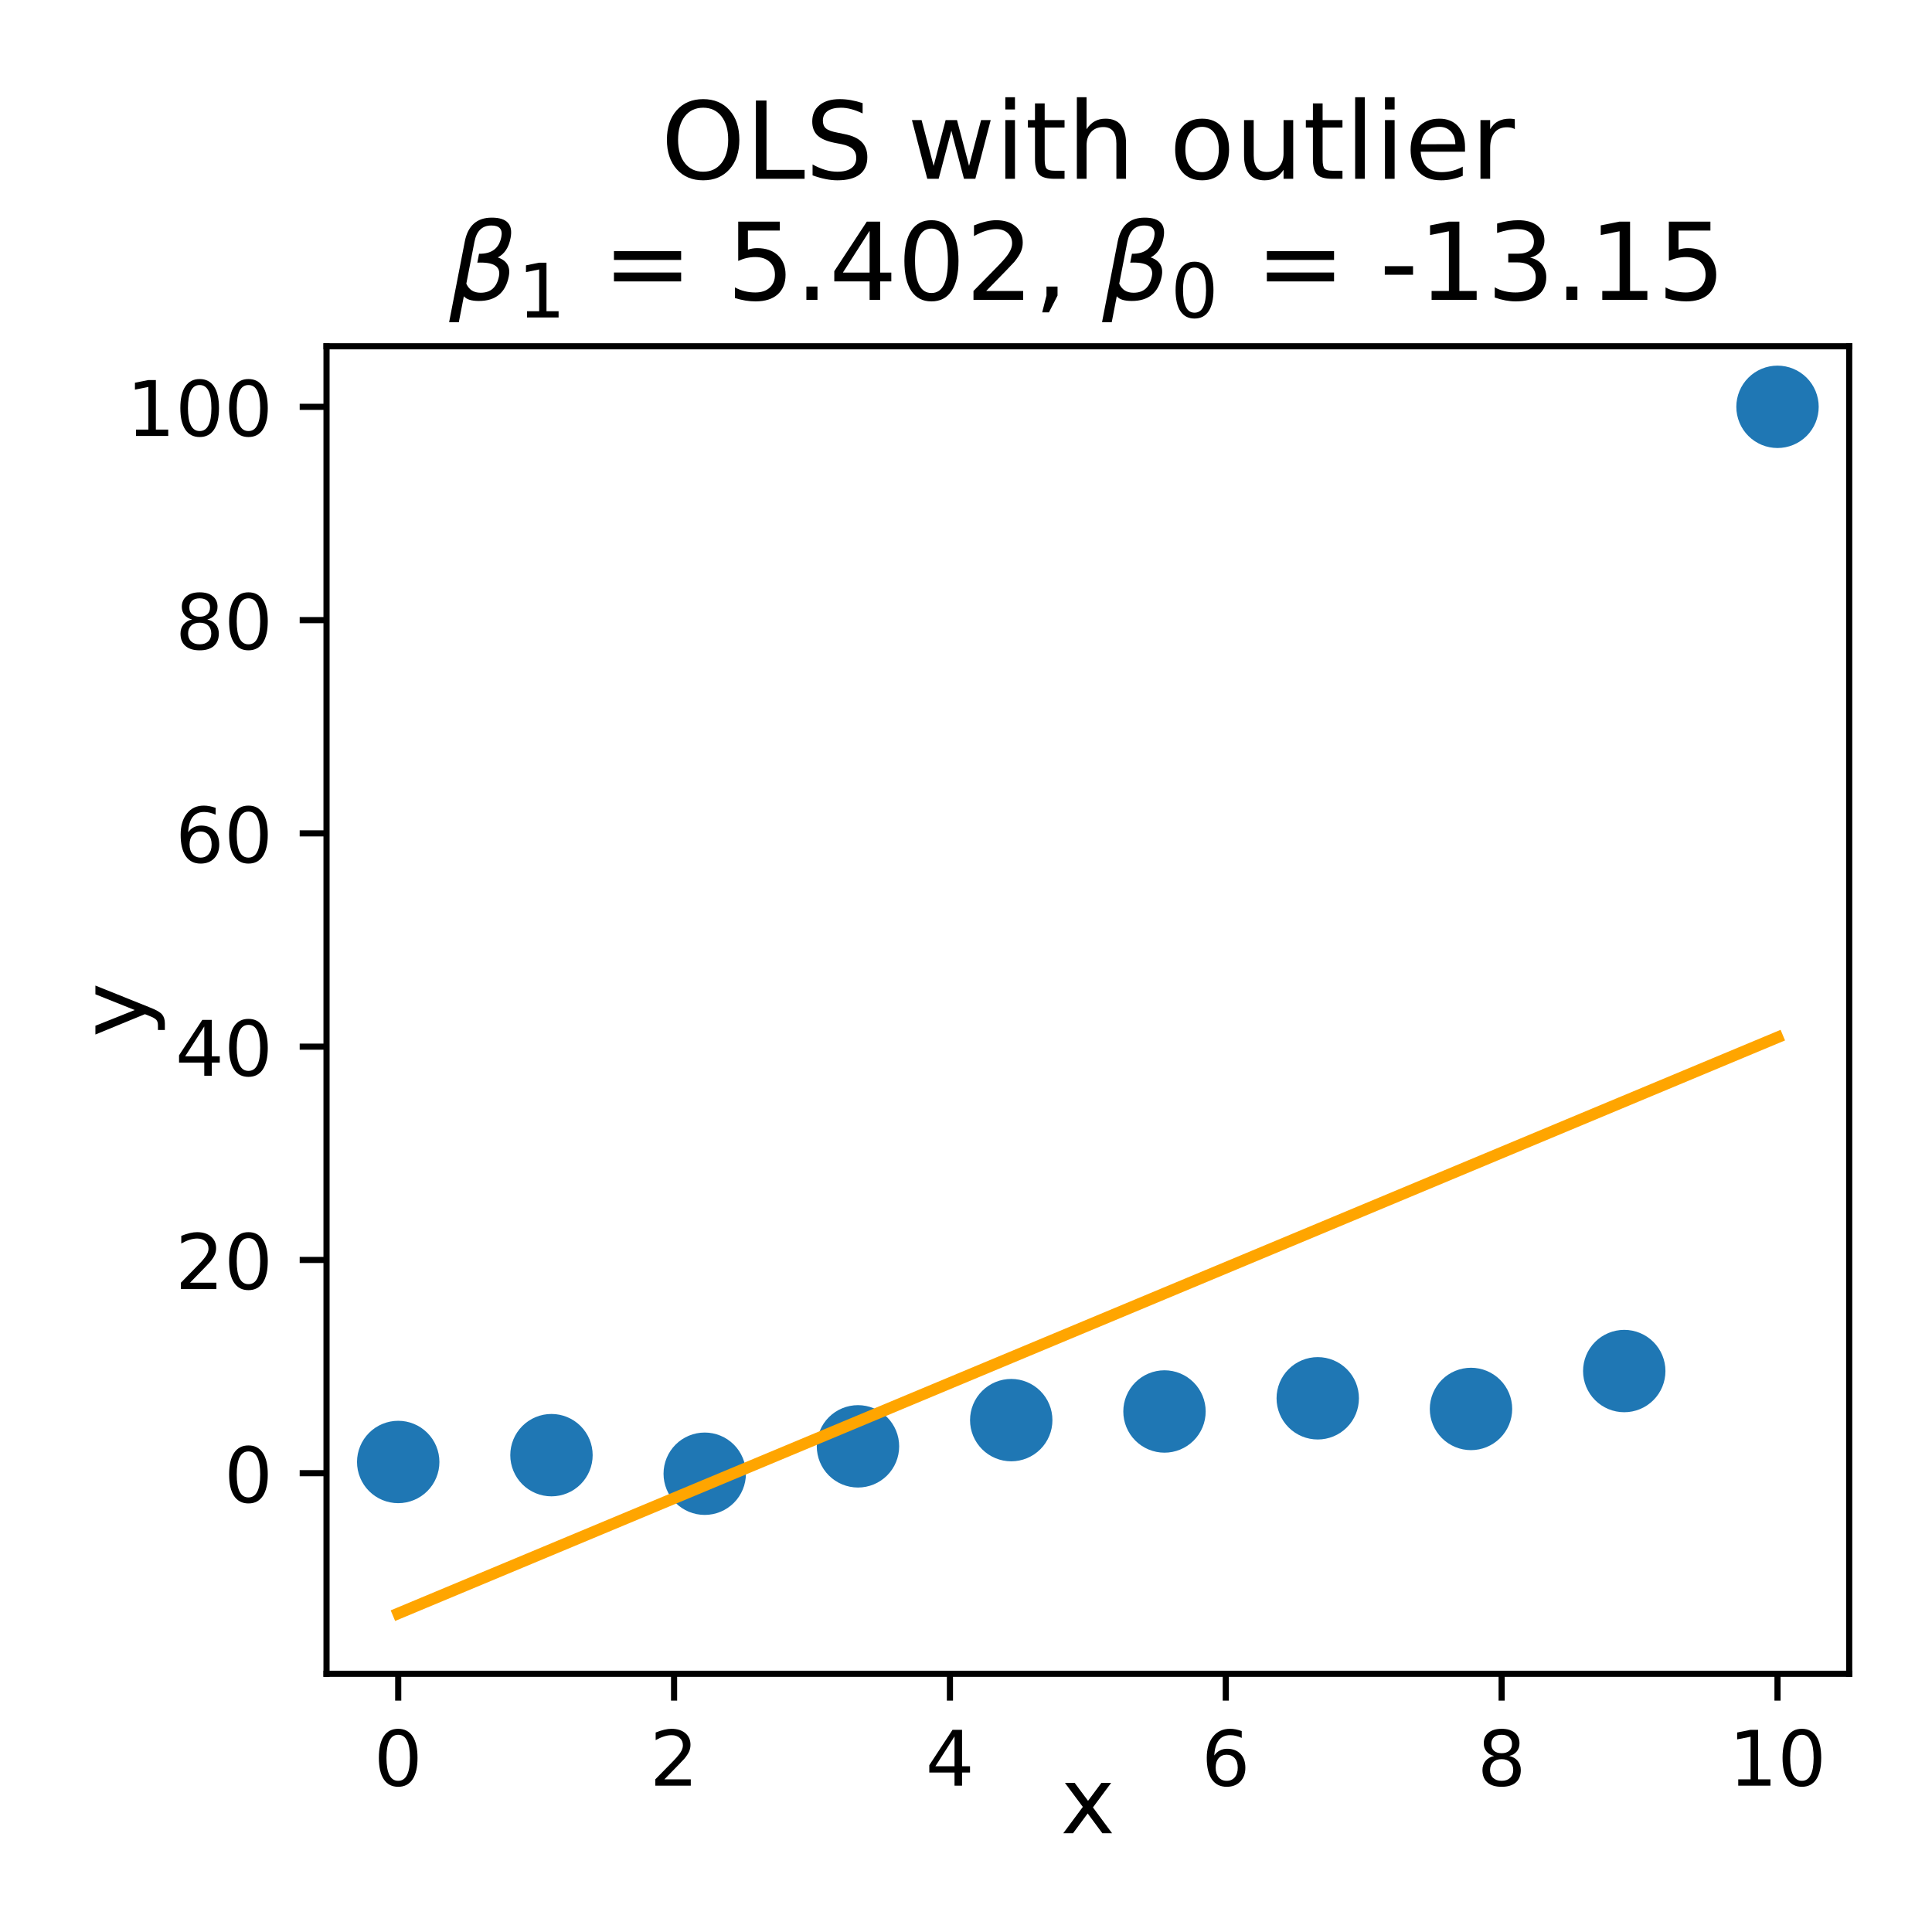
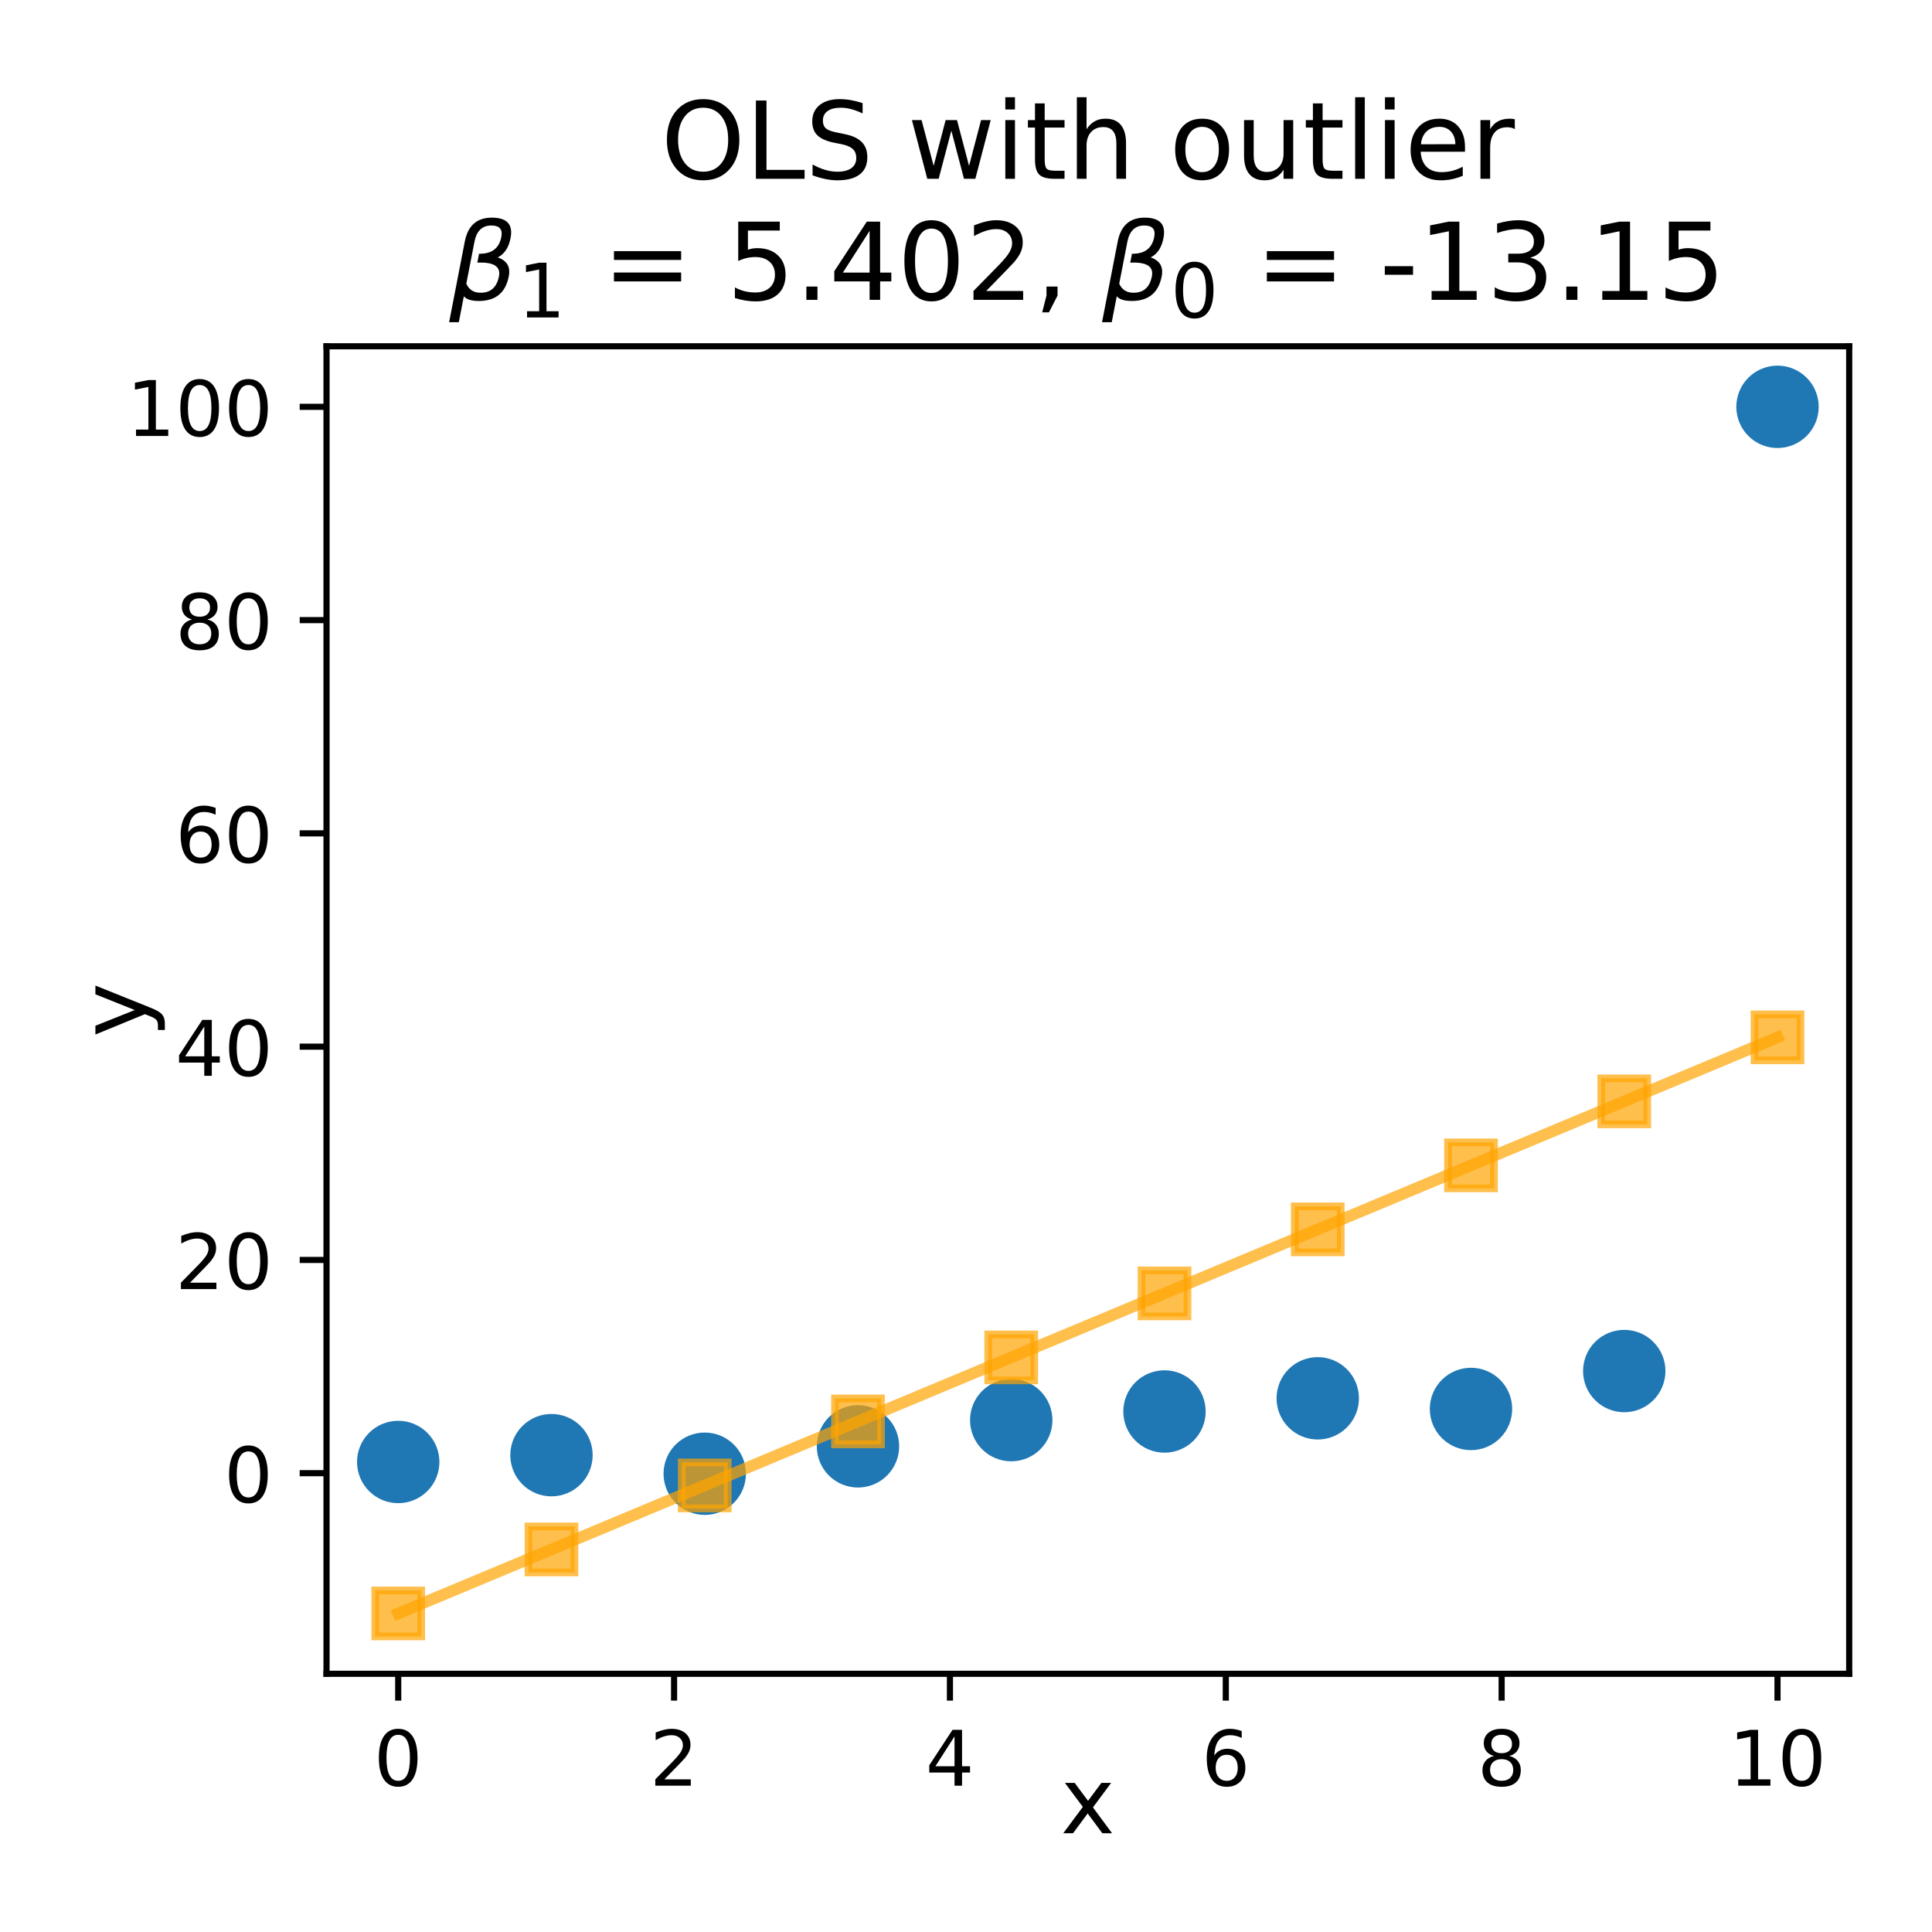
<svg xmlns="http://www.w3.org/2000/svg" xmlns:xlink="http://www.w3.org/1999/xlink" height="252pt" version="1.1" viewBox="0 0 252 252" width="252pt">
  <defs>
    <style type="text/css">
*{stroke-linecap:butt;stroke-linejoin:round;}
  </style>
  </defs>
  <g id="figure_1">
    <g id="patch_1">
      <path d="M 0 252  L 252 252  L 252 0  L 0 0  z " style="fill:#ffffff;" />
    </g>
    <g id="axes_1">
      <g id="patch_2">
        <path d="M 42.59 218.32  L 241.2 218.32  L 241.2 45.168  L 42.59 45.168  z " style="fill:#ffffff;" />
      </g>
      <g id="PathCollection_1">
        <defs>
-           <path d="M 0 4.873  C 1.292 4.873 2.532 4.36 3.446 3.446  C 4.36 2.532 4.873 1.292 4.873 0  C 4.873 -1.292 4.36 -2.532 3.446 -3.446  C 2.532 -4.36 1.292 -4.873 0 -4.873  C -1.292 -4.873 -2.532 -4.36 -3.446 -3.446  C -4.36 -2.532 -4.873 -1.292 -4.873 0  C -4.873 1.292 -4.36 2.532 -3.446 3.446  C -2.532 4.36 -1.292 4.873 0 4.873  z " id="m042174f9e0" style="stroke:#1f77b4;" />
+           <path d="M 0 4.873  C 1.292 4.873 2.532 4.36 3.446 3.446  C 4.36 2.532 4.873 1.292 4.873 0  C 4.873 -1.292 4.36 -2.532 3.446 -3.446  C 2.532 -4.36 1.292 -4.873 0 -4.873  C -1.292 -4.873 -2.532 -4.36 -3.446 -3.446  C -4.36 -2.532 -4.873 -1.292 -4.873 0  C -4.873 1.292 -4.36 2.532 -3.446 3.446  C -2.532 4.36 -1.292 4.873 0 4.873  z " id="mb3c16d4f93" style="stroke:#1f77b4;" />
        </defs>
-         <g clip-path="url(#p42339c1711)">
-           <use style="fill:#1f77b4;stroke:#1f77b4;" x="51.941" xlink:href="#m042174f9e0" y="190.693" />
-           <use style="fill:#1f77b4;stroke:#1f77b4;" x="71.931" xlink:href="#m042174f9e0" y="189.803" />
-           <use style="fill:#1f77b4;stroke:#1f77b4;" x="91.921" xlink:href="#m042174f9e0" y="192.226" />
-           <use style="fill:#1f77b4;stroke:#1f77b4;" x="111.91" xlink:href="#m042174f9e0" y="188.653" />
-           <use style="fill:#1f77b4;stroke:#1f77b4;" x="131.9" xlink:href="#m042174f9e0" y="185.234" />
-           <use style="fill:#1f77b4;stroke:#1f77b4;" x="151.89" xlink:href="#m042174f9e0" y="184.107" />
-           <use style="fill:#1f77b4;stroke:#1f77b4;" x="171.88" xlink:href="#m042174f9e0" y="182.388" />
-           <use style="fill:#1f77b4;stroke:#1f77b4;" x="191.869" xlink:href="#m042174f9e0" y="183.776" />
-           <use style="fill:#1f77b4;stroke:#1f77b4;" x="211.859" xlink:href="#m042174f9e0" y="178.832" />
-           <use style="fill:#1f77b4;stroke:#1f77b4;" x="231.849" xlink:href="#m042174f9e0" y="53.064" />
+         <g clip-path="url(#pa9de1612ab)">
+           <use style="fill:#1f77b4;stroke:#1f77b4;" x="51.941" xlink:href="#mb3c16d4f93" y="190.693" />
+           <use style="fill:#1f77b4;stroke:#1f77b4;" x="71.931" xlink:href="#mb3c16d4f93" y="189.803" />
+           <use style="fill:#1f77b4;stroke:#1f77b4;" x="91.921" xlink:href="#mb3c16d4f93" y="192.226" />
+           <use style="fill:#1f77b4;stroke:#1f77b4;" x="111.91" xlink:href="#mb3c16d4f93" y="188.653" />
+           <use style="fill:#1f77b4;stroke:#1f77b4;" x="131.9" xlink:href="#mb3c16d4f93" y="185.234" />
+           <use style="fill:#1f77b4;stroke:#1f77b4;" x="151.89" xlink:href="#mb3c16d4f93" y="184.107" />
+           <use style="fill:#1f77b4;stroke:#1f77b4;" x="171.88" xlink:href="#mb3c16d4f93" y="182.388" />
+           <use style="fill:#1f77b4;stroke:#1f77b4;" x="191.869" xlink:href="#mb3c16d4f93" y="183.776" />
+           <use style="fill:#1f77b4;stroke:#1f77b4;" x="211.859" xlink:href="#mb3c16d4f93" y="178.832" />
+           <use style="fill:#1f77b4;stroke:#1f77b4;" x="231.849" xlink:href="#mb3c16d4f93" y="53.064" />
        </g>
      </g>
      <g id="matplotlib.axis_1">
        <g id="xtick_1">
          <g id="line2d_1">
            <defs>
-               <path d="M 0 0  L 0 3.5  " id="m1c243c5cfe" style="stroke:#000000;stroke-width:0.8;" />
-             </defs>
-             <g>
-               <use style="stroke:#000000;stroke-width:0.8;" x="51.941" xlink:href="#m1c243c5cfe" y="218.32" />
+               <path d="M 0 0  L 0 3.5  " id="m7954577e57" style="stroke:#000000;stroke-width:0.8;" />
+             </defs>
+             <g>
+               <use style="stroke:#000000;stroke-width:0.8;" x="51.941" xlink:href="#m7954577e57" y="218.32" />
            </g>
          </g>
          <g id="text_1">
            <defs>
              <path d="M 31.781 66.406  Q 24.172 66.406 20.328 58.906  Q 16.5 51.422 16.5 36.375  Q 16.5 21.391 20.328 13.891  Q 24.172 6.391 31.781 6.391  Q 39.453 6.391 43.281 13.891  Q 47.125 21.391 47.125 36.375  Q 47.125 51.422 43.281 58.906  Q 39.453 66.406 31.781 66.406  z M 31.781 74.219  Q 44.047 74.219 50.516 64.516  Q 56.984 54.828 56.984 36.375  Q 56.984 17.969 50.516 8.266  Q 44.047 -1.422 31.781 -1.422  Q 19.531 -1.422 13.062 8.266  Q 6.594 17.969 6.594 36.375  Q 6.594 54.828 13.062 64.516  Q 19.531 74.219 31.781 74.219  z " id="DejaVuSans-48" />
            </defs>
            <g transform="translate(48.75971 232.9184)scale(0.1 -0.1)">
              <use xlink:href="#DejaVuSans-48" />
            </g>
          </g>
        </g>
        <g id="xtick_2">
          <g id="line2d_2">
            <g>
-               <use style="stroke:#000000;stroke-width:0.8;" x="87.923" xlink:href="#m1c243c5cfe" y="218.32" />
+               <use style="stroke:#000000;stroke-width:0.8;" x="87.923" xlink:href="#m7954577e57" y="218.32" />
            </g>
          </g>
          <g id="text_2">
            <defs>
              <path d="M 19.188 8.297  L 53.609 8.297  L 53.609 0  L 7.328 0  L 7.328 8.297  Q 12.938 14.109 22.625 23.891  Q 32.328 33.688 34.812 36.531  Q 39.547 41.844 41.422 45.531  Q 43.312 49.219 43.312 52.781  Q 43.312 58.594 39.234 62.25  Q 35.156 65.922 28.609 65.922  Q 23.969 65.922 18.812 64.312  Q 13.672 62.703 7.812 59.422  L 7.812 69.391  Q 13.766 71.781 18.938 73  Q 24.125 74.219 28.422 74.219  Q 39.75 74.219 46.484 68.547  Q 53.219 62.891 53.219 53.422  Q 53.219 48.922 51.531 44.891  Q 49.859 40.875 45.406 35.406  Q 44.188 33.984 37.641 27.219  Q 31.109 20.453 19.188 8.297  z " id="DejaVuSans-50" />
            </defs>
            <g transform="translate(84.74133 232.9184)scale(0.1 -0.1)">
              <use xlink:href="#DejaVuSans-50" />
            </g>
          </g>
        </g>
        <g id="xtick_3">
          <g id="line2d_3">
            <g>
-               <use style="stroke:#000000;stroke-width:0.8;" x="123.904" xlink:href="#m1c243c5cfe" y="218.32" />
+               <use style="stroke:#000000;stroke-width:0.8;" x="123.904" xlink:href="#m7954577e57" y="218.32" />
            </g>
          </g>
          <g id="text_3">
            <defs>
              <path d="M 37.797 64.312  L 12.891 25.391  L 37.797 25.391  z M 35.203 72.906  L 47.609 72.906  L 47.609 25.391  L 58.016 25.391  L 58.016 17.188  L 47.609 17.188  L 47.609 0  L 37.797 0  L 37.797 17.188  L 4.891 17.188  L 4.891 26.703  z " id="DejaVuSans-52" />
            </defs>
            <g transform="translate(120.7229 232.9184)scale(0.1 -0.1)">
              <use xlink:href="#DejaVuSans-52" />
            </g>
          </g>
        </g>
        <g id="xtick_4">
          <g id="line2d_4">
            <g>
-               <use style="stroke:#000000;stroke-width:0.8;" x="159.886" xlink:href="#m1c243c5cfe" y="218.32" />
+               <use style="stroke:#000000;stroke-width:0.8;" x="159.886" xlink:href="#m7954577e57" y="218.32" />
            </g>
          </g>
          <g id="text_4">
            <defs>
              <path d="M 33.016 40.375  Q 26.375 40.375 22.484 35.828  Q 18.609 31.297 18.609 23.391  Q 18.609 15.531 22.484 10.953  Q 26.375 6.391 33.016 6.391  Q 39.656 6.391 43.531 10.953  Q 47.406 15.531 47.406 23.391  Q 47.406 31.297 43.531 35.828  Q 39.656 40.375 33.016 40.375  z M 52.594 71.297  L 52.594 62.312  Q 48.875 64.062 45.094 64.984  Q 41.312 65.922 37.594 65.922  Q 27.828 65.922 22.672 59.328  Q 17.531 52.734 16.797 39.406  Q 19.672 43.656 24.016 45.922  Q 28.375 48.188 33.594 48.188  Q 44.578 48.188 50.953 41.516  Q 57.328 34.859 57.328 23.391  Q 57.328 12.156 50.688 5.359  Q 44.047 -1.422 33.016 -1.422  Q 20.359 -1.422 13.672 8.266  Q 6.984 17.969 6.984 36.375  Q 6.984 53.656 15.188 63.938  Q 23.391 74.219 37.203 74.219  Q 40.922 74.219 44.703 73.484  Q 48.484 72.75 52.594 71.297  z " id="DejaVuSans-54" />
            </defs>
            <g transform="translate(156.7046 232.9184)scale(0.1 -0.1)">
              <use xlink:href="#DejaVuSans-54" />
            </g>
          </g>
        </g>
        <g id="xtick_5">
          <g id="line2d_5">
            <g>
-               <use style="stroke:#000000;stroke-width:0.8;" x="195.867" xlink:href="#m1c243c5cfe" y="218.32" />
+               <use style="stroke:#000000;stroke-width:0.8;" x="195.867" xlink:href="#m7954577e57" y="218.32" />
            </g>
          </g>
          <g id="text_5">
            <defs>
              <path d="M 31.781 34.625  Q 24.75 34.625 20.719 30.859  Q 16.703 27.094 16.703 20.516  Q 16.703 13.922 20.719 10.156  Q 24.75 6.391 31.781 6.391  Q 38.812 6.391 42.859 10.172  Q 46.922 13.969 46.922 20.516  Q 46.922 27.094 42.891 30.859  Q 38.875 34.625 31.781 34.625  z M 21.922 38.812  Q 15.578 40.375 12.031 44.719  Q 8.5 49.078 8.5 55.328  Q 8.5 64.062 14.719 69.141  Q 20.953 74.219 31.781 74.219  Q 42.672 74.219 48.875 69.141  Q 55.078 64.062 55.078 55.328  Q 55.078 49.078 51.531 44.719  Q 48 40.375 41.703 38.812  Q 48.828 37.156 52.797 32.312  Q 56.781 27.484 56.781 20.516  Q 56.781 9.906 50.312 4.234  Q 43.844 -1.422 31.781 -1.422  Q 19.734 -1.422 13.25 4.234  Q 6.781 9.906 6.781 20.516  Q 6.781 27.484 10.781 32.312  Q 14.797 37.156 21.922 38.812  z M 18.312 54.391  Q 18.312 48.734 21.844 45.562  Q 25.391 42.391 31.781 42.391  Q 38.141 42.391 41.719 45.562  Q 45.312 48.734 45.312 54.391  Q 45.312 60.062 41.719 63.234  Q 38.141 66.406 31.781 66.406  Q 25.391 66.406 21.844 63.234  Q 18.312 60.062 18.312 54.391  z " id="DejaVuSans-56" />
            </defs>
            <g transform="translate(192.6862 232.9184)scale(0.1 -0.1)">
              <use xlink:href="#DejaVuSans-56" />
            </g>
          </g>
        </g>
        <g id="xtick_6">
          <g id="line2d_6">
            <g>
-               <use style="stroke:#000000;stroke-width:0.8;" x="231.849" xlink:href="#m1c243c5cfe" y="218.32" />
+               <use style="stroke:#000000;stroke-width:0.8;" x="231.849" xlink:href="#m7954577e57" y="218.32" />
            </g>
          </g>
          <g id="text_6">
            <defs>
              <path d="M 12.406 8.297  L 28.516 8.297  L 28.516 63.922  L 10.984 60.406  L 10.984 69.391  L 28.422 72.906  L 38.281 72.906  L 38.281 8.297  L 54.391 8.297  L 54.391 0  L 12.406 0  z " id="DejaVuSans-49" />
            </defs>
            <g transform="translate(225.4865 232.9184)scale(0.1 -0.1)">
              <use xlink:href="#DejaVuSans-49" />
              <use x="63.623" xlink:href="#DejaVuSans-48" />
            </g>
          </g>
        </g>
        <g id="text_7">
          <defs>
            <path d="M 54.891 54.688  L 35.109 28.078  L 55.906 0  L 45.312 0  L 29.391 21.484  L 13.484 0  L 2.875 0  L 24.125 28.609  L 4.688 54.688  L 15.281 54.688  L 29.781 35.203  L 44.281 54.688  z " id="DejaVuSans-120" />
          </defs>
          <g transform="translate(138.3438 239.1163)scale(0.12 -0.12)">
            <use xlink:href="#DejaVuSans-120" />
          </g>
        </g>
      </g>
      <g id="matplotlib.axis_2">
        <g id="ytick_1">
          <g id="line2d_7">
            <defs>
-               <path d="M 0 0  L -3.5 0  " id="m1dedb2c05b" style="stroke:#000000;stroke-width:0.8;" />
-             </defs>
-             <g>
-               <use style="stroke:#000000;stroke-width:0.8;" x="42.59" xlink:href="#m1dedb2c05b" y="192.158" />
+               <path d="M 0 0  L -3.5 0  " id="md87fd8f70d" style="stroke:#000000;stroke-width:0.8;" />
+             </defs>
+             <g>
+               <use style="stroke:#000000;stroke-width:0.8;" x="42.59" xlink:href="#md87fd8f70d" y="192.158" />
            </g>
          </g>
          <g id="text_8">
            <g transform="translate(29.2275 195.9577)scale(0.1 -0.1)">
              <use xlink:href="#DejaVuSans-48" />
            </g>
          </g>
        </g>
        <g id="ytick_2">
          <g id="line2d_8">
            <g>
-               <use style="stroke:#000000;stroke-width:0.8;" x="42.59" xlink:href="#m1dedb2c05b" y="164.34" />
+               <use style="stroke:#000000;stroke-width:0.8;" x="42.59" xlink:href="#md87fd8f70d" y="164.34" />
            </g>
          </g>
          <g id="text_9">
            <g transform="translate(22.865 168.1387)scale(0.1 -0.1)">
              <use xlink:href="#DejaVuSans-50" />
              <use x="63.623" xlink:href="#DejaVuSans-48" />
            </g>
          </g>
        </g>
        <g id="ytick_3">
          <g id="line2d_9">
            <g>
-               <use style="stroke:#000000;stroke-width:0.8;" x="42.59" xlink:href="#m1dedb2c05b" y="136.521" />
+               <use style="stroke:#000000;stroke-width:0.8;" x="42.59" xlink:href="#md87fd8f70d" y="136.521" />
            </g>
          </g>
          <g id="text_10">
            <g transform="translate(22.865 140.3198)scale(0.1 -0.1)">
              <use xlink:href="#DejaVuSans-52" />
              <use x="63.623" xlink:href="#DejaVuSans-48" />
            </g>
          </g>
        </g>
        <g id="ytick_4">
          <g id="line2d_10">
            <g>
-               <use style="stroke:#000000;stroke-width:0.8;" x="42.59" xlink:href="#m1dedb2c05b" y="108.702" />
+               <use style="stroke:#000000;stroke-width:0.8;" x="42.59" xlink:href="#md87fd8f70d" y="108.702" />
            </g>
          </g>
          <g id="text_11">
            <g transform="translate(22.865 112.5008)scale(0.1 -0.1)">
              <use xlink:href="#DejaVuSans-54" />
              <use x="63.623" xlink:href="#DejaVuSans-48" />
            </g>
          </g>
        </g>
        <g id="ytick_5">
          <g id="line2d_11">
            <g>
-               <use style="stroke:#000000;stroke-width:0.8;" x="42.59" xlink:href="#m1dedb2c05b" y="80.883" />
+               <use style="stroke:#000000;stroke-width:0.8;" x="42.59" xlink:href="#md87fd8f70d" y="80.883" />
            </g>
          </g>
          <g id="text_12">
            <g transform="translate(22.865 84.68187)scale(0.1 -0.1)">
              <use xlink:href="#DejaVuSans-56" />
              <use x="63.623" xlink:href="#DejaVuSans-48" />
            </g>
          </g>
        </g>
        <g id="ytick_6">
          <g id="line2d_12">
            <g>
-               <use style="stroke:#000000;stroke-width:0.8;" x="42.59" xlink:href="#m1dedb2c05b" y="53.064" />
+               <use style="stroke:#000000;stroke-width:0.8;" x="42.59" xlink:href="#md87fd8f70d" y="53.064" />
            </g>
          </g>
          <g id="text_13">
            <g transform="translate(16.5025 56.86292)scale(0.1 -0.1)">
              <use xlink:href="#DejaVuSans-49" />
              <use x="63.623" xlink:href="#DejaVuSans-48" />
              <use x="127.246" xlink:href="#DejaVuSans-48" />
            </g>
          </g>
        </g>
        <g id="text_14">
          <defs>
            <path d="M 32.172 -5.078  Q 28.375 -14.844 24.75 -17.812  Q 21.141 -20.797 15.094 -20.797  L 7.906 -20.797  L 7.906 -13.281  L 13.188 -13.281  Q 16.891 -13.281 18.938 -11.516  Q 21 -9.766 23.484 -3.219  L 25.094 0.875  L 2.984 54.688  L 12.5 54.688  L 29.594 11.922  L 46.688 54.688  L 56.203 54.688  z " id="DejaVuSans-121" />
          </defs>
          <g transform="translate(19.00688 135.2953)rotate(-90)scale(0.12 -0.12)">
            <use xlink:href="#DejaVuSans-121" />
          </g>
        </g>
      </g>
      <g id="line2d_13">
-         <path clip-path="url(#p42339c1711)" d="M 51.941 210.449  L 71.931 202.1  L 91.921 193.751  L 111.91 185.402  L 131.9 177.052  L 151.89 168.703  L 171.88 160.354  L 191.869 152.004  L 211.859 143.655  L 231.849 135.306  " style="fill:none;stroke:#ffa500;stroke-linecap:square;stroke-width:1.5;" />
+         <path clip-path="url(#pa9de1612ab)" d="M 51.941 210.449  L 71.931 202.1  L 91.921 193.751  L 111.91 185.402  L 131.9 177.052  L 151.89 168.703  L 171.88 160.354  L 191.869 152.004  L 211.859 143.655  L 231.849 135.306  " style="fill:none;stroke:#ffa500;stroke-linecap:square;stroke-opacity:0.7;stroke-width:1.5;" />
+         <defs>
+           <path d="M -3 3  L 3 3  L 3 -3  L -3 -3  z " id="m66e2479d35" style="stroke:#ffa500;stroke-linejoin:miter;stroke-opacity:0.7;" />
+         </defs>
+         <g clip-path="url(#pa9de1612ab)">
+           <use style="fill:#ffa500;fill-opacity:0.7;stroke:#ffa500;stroke-linejoin:miter;stroke-opacity:0.7;" x="51.941" xlink:href="#m66e2479d35" y="210.449" />
+           <use style="fill:#ffa500;fill-opacity:0.7;stroke:#ffa500;stroke-linejoin:miter;stroke-opacity:0.7;" x="71.931" xlink:href="#m66e2479d35" y="202.1" />
+           <use style="fill:#ffa500;fill-opacity:0.7;stroke:#ffa500;stroke-linejoin:miter;stroke-opacity:0.7;" x="91.921" xlink:href="#m66e2479d35" y="193.751" />
+           <use style="fill:#ffa500;fill-opacity:0.7;stroke:#ffa500;stroke-linejoin:miter;stroke-opacity:0.7;" x="111.91" xlink:href="#m66e2479d35" y="185.402" />
+           <use style="fill:#ffa500;fill-opacity:0.7;stroke:#ffa500;stroke-linejoin:miter;stroke-opacity:0.7;" x="131.9" xlink:href="#m66e2479d35" y="177.052" />
+           <use style="fill:#ffa500;fill-opacity:0.7;stroke:#ffa500;stroke-linejoin:miter;stroke-opacity:0.7;" x="151.89" xlink:href="#m66e2479d35" y="168.703" />
+           <use style="fill:#ffa500;fill-opacity:0.7;stroke:#ffa500;stroke-linejoin:miter;stroke-opacity:0.7;" x="171.88" xlink:href="#m66e2479d35" y="160.354" />
+           <use style="fill:#ffa500;fill-opacity:0.7;stroke:#ffa500;stroke-linejoin:miter;stroke-opacity:0.7;" x="191.869" xlink:href="#m66e2479d35" y="152.004" />
+           <use style="fill:#ffa500;fill-opacity:0.7;stroke:#ffa500;stroke-linejoin:miter;stroke-opacity:0.7;" x="211.859" xlink:href="#m66e2479d35" y="143.655" />
+           <use style="fill:#ffa500;fill-opacity:0.7;stroke:#ffa500;stroke-linejoin:miter;stroke-opacity:0.7;" x="231.849" xlink:href="#m66e2479d35" y="135.306" />
+         </g>
      </g>
      <g id="patch_3">
        <path d="M 42.59 218.32  L 42.59 45.168  " style="fill:none;stroke:#000000;stroke-linecap:square;stroke-linejoin:miter;stroke-width:0.8;" />
      </g>
      <g id="patch_4">
        <path d="M 241.2 218.32  L 241.2 45.168  " style="fill:none;stroke:#000000;stroke-linecap:square;stroke-linejoin:miter;stroke-width:0.8;" />
      </g>
      <g id="patch_5">
        <path d="M 42.59 218.32  L 241.2 218.32  " style="fill:none;stroke:#000000;stroke-linecap:square;stroke-linejoin:miter;stroke-width:0.8;" />
      </g>
      <g id="patch_6">
        <path d="M 42.59 45.168  L 241.2 45.168  " style="fill:none;stroke:#000000;stroke-linecap:square;stroke-linejoin:miter;stroke-width:0.8;" />
      </g>
      <g id="text_15">
        <defs>
          <path d="M 39.406 66.219  Q 28.656 66.219 22.328 58.203  Q 16.016 50.203 16.016 36.375  Q 16.016 22.609 22.328 14.594  Q 28.656 6.594 39.406 6.594  Q 50.141 6.594 56.422 14.594  Q 62.703 22.609 62.703 36.375  Q 62.703 50.203 56.422 58.203  Q 50.141 66.219 39.406 66.219  z M 39.406 74.219  Q 54.734 74.219 63.906 63.938  Q 73.094 53.656 73.094 36.375  Q 73.094 19.141 63.906 8.859  Q 54.734 -1.422 39.406 -1.422  Q 24.031 -1.422 14.812 8.828  Q 5.609 19.094 5.609 36.375  Q 5.609 53.656 14.812 63.938  Q 24.031 74.219 39.406 74.219  z " id="DejaVuSans-79" />
          <path d="M 9.812 72.906  L 19.672 72.906  L 19.672 8.297  L 55.172 8.297  L 55.172 0  L 9.812 0  z " id="DejaVuSans-76" />
          <path d="M 53.516 70.516  L 53.516 60.891  Q 47.906 63.578 42.922 64.891  Q 37.938 66.219 33.297 66.219  Q 25.25 66.219 20.875 63.094  Q 16.5 59.969 16.5 54.203  Q 16.5 49.359 19.406 46.891  Q 22.312 44.438 30.422 42.922  L 36.375 41.703  Q 47.406 39.594 52.656 34.297  Q 57.906 29 57.906 20.125  Q 57.906 9.516 50.797 4.047  Q 43.703 -1.422 29.984 -1.422  Q 24.812 -1.422 18.969 -0.25  Q 13.141 0.922 6.891 3.219  L 6.891 13.375  Q 12.891 10.016 18.656 8.297  Q 24.422 6.594 29.984 6.594  Q 38.422 6.594 43.016 9.906  Q 47.609 13.234 47.609 19.391  Q 47.609 24.75 44.312 27.781  Q 41.016 30.812 33.5 32.328  L 27.484 33.5  Q 16.453 35.688 11.516 40.375  Q 6.594 45.062 6.594 53.422  Q 6.594 63.094 13.406 68.656  Q 20.219 74.219 32.172 74.219  Q 37.312 74.219 42.625 73.281  Q 47.953 72.359 53.516 70.516  z " id="DejaVuSans-83" />
          <path id="DejaVuSans-32" />
          <path d="M 4.203 54.688  L 13.188 54.688  L 24.422 12.016  L 35.594 54.688  L 46.188 54.688  L 57.422 12.016  L 68.609 54.688  L 77.594 54.688  L 63.281 0  L 52.688 0  L 40.922 44.828  L 29.109 0  L 18.5 0  z " id="DejaVuSans-119" />
          <path d="M 9.422 54.688  L 18.406 54.688  L 18.406 0  L 9.422 0  z M 9.422 75.984  L 18.406 75.984  L 18.406 64.594  L 9.422 64.594  z " id="DejaVuSans-105" />
          <path d="M 18.312 70.219  L 18.312 54.688  L 36.812 54.688  L 36.812 47.703  L 18.312 47.703  L 18.312 18.016  Q 18.312 11.328 20.141 9.422  Q 21.969 7.516 27.594 7.516  L 36.812 7.516  L 36.812 0  L 27.594 0  Q 17.188 0 13.234 3.875  Q 9.281 7.766 9.281 18.016  L 9.281 47.703  L 2.688 47.703  L 2.688 54.688  L 9.281 54.688  L 9.281 70.219  z " id="DejaVuSans-116" />
          <path d="M 54.891 33.016  L 54.891 0  L 45.906 0  L 45.906 32.719  Q 45.906 40.484 42.875 44.328  Q 39.844 48.188 33.797 48.188  Q 26.516 48.188 22.312 43.547  Q 18.109 38.922 18.109 30.906  L 18.109 0  L 9.078 0  L 9.078 75.984  L 18.109 75.984  L 18.109 46.188  Q 21.344 51.125 25.703 53.562  Q 30.078 56 35.797 56  Q 45.219 56 50.047 50.172  Q 54.891 44.344 54.891 33.016  z " id="DejaVuSans-104" />
          <path d="M 30.609 48.391  Q 23.391 48.391 19.188 42.75  Q 14.984 37.109 14.984 27.297  Q 14.984 17.484 19.156 11.844  Q 23.344 6.203 30.609 6.203  Q 37.797 6.203 41.984 11.859  Q 46.188 17.531 46.188 27.297  Q 46.188 37.016 41.984 42.703  Q 37.797 48.391 30.609 48.391  z M 30.609 56  Q 42.328 56 49.016 48.375  Q 55.719 40.766 55.719 27.297  Q 55.719 13.875 49.016 6.219  Q 42.328 -1.422 30.609 -1.422  Q 18.844 -1.422 12.172 6.219  Q 5.516 13.875 5.516 27.297  Q 5.516 40.766 12.172 48.375  Q 18.844 56 30.609 56  z " id="DejaVuSans-111" />
          <path d="M 8.5 21.578  L 8.5 54.688  L 17.484 54.688  L 17.484 21.922  Q 17.484 14.156 20.5 10.266  Q 23.531 6.391 29.594 6.391  Q 36.859 6.391 41.078 11.031  Q 45.312 15.672 45.312 23.688  L 45.312 54.688  L 54.297 54.688  L 54.297 0  L 45.312 0  L 45.312 8.406  Q 42.047 3.422 37.719 1  Q 33.406 -1.422 27.688 -1.422  Q 18.266 -1.422 13.375 4.438  Q 8.5 10.297 8.5 21.578  z M 31.109 56  z " id="DejaVuSans-117" />
          <path d="M 9.422 75.984  L 18.406 75.984  L 18.406 0  L 9.422 0  z " id="DejaVuSans-108" />
          <path d="M 56.203 29.594  L 56.203 25.203  L 14.891 25.203  Q 15.484 15.922 20.484 11.062  Q 25.484 6.203 34.422 6.203  Q 39.594 6.203 44.453 7.469  Q 49.312 8.734 54.109 11.281  L 54.109 2.781  Q 49.266 0.734 44.188 -0.344  Q 39.109 -1.422 33.891 -1.422  Q 20.797 -1.422 13.156 6.188  Q 5.516 13.812 5.516 26.812  Q 5.516 40.234 12.766 48.109  Q 20.016 56 32.328 56  Q 43.359 56 49.781 48.891  Q 56.203 41.797 56.203 29.594  z M 47.219 32.234  Q 47.125 39.594 43.094 43.984  Q 39.062 48.391 32.422 48.391  Q 24.906 48.391 20.391 44.141  Q 15.875 39.891 15.188 32.172  z " id="DejaVuSans-101" />
          <path d="M 41.109 46.297  Q 39.594 47.172 37.812 47.578  Q 36.031 48 33.891 48  Q 26.266 48 22.188 43.047  Q 18.109 38.094 18.109 28.812  L 18.109 0  L 9.078 0  L 9.078 54.688  L 18.109 54.688  L 18.109 46.188  Q 20.953 51.172 25.484 53.578  Q 30.031 56 36.531 56  Q 37.453 56 38.578 55.875  Q 39.703 55.766 41.062 55.516  z " id="DejaVuSans-114" />
        </defs>
        <g transform="translate(86.20344 23.32044)scale(0.14 -0.14)">
          <use xlink:href="#DejaVuSans-79" />
          <use x="78.711" xlink:href="#DejaVuSans-76" />
          <use x="134.424" xlink:href="#DejaVuSans-83" />
          <use x="197.9" xlink:href="#DejaVuSans-32" />
          <use x="229.688" xlink:href="#DejaVuSans-119" />
          <use x="311.475" xlink:href="#DejaVuSans-105" />
          <use x="339.258" xlink:href="#DejaVuSans-116" />
          <use x="378.467" xlink:href="#DejaVuSans-104" />
          <use x="441.846" xlink:href="#DejaVuSans-32" />
          <use x="473.633" xlink:href="#DejaVuSans-111" />
          <use x="534.814" xlink:href="#DejaVuSans-117" />
          <use x="598.193" xlink:href="#DejaVuSans-116" />
          <use x="637.402" xlink:href="#DejaVuSans-108" />
          <use x="665.186" xlink:href="#DejaVuSans-105" />
          <use x="692.969" xlink:href="#DejaVuSans-101" />
          <use x="754.492" xlink:href="#DejaVuSans-114" />
        </g>
        <defs>
          <path d="M 13.625 3.375  L 8.938 -20.797  L -0.094 -20.797  L 14.5 54.344  Q 18.844 76.609 39.656 76.609  Q 60.75 76.609 57.172 57.812  Q 54.734 44.438 45.219 39.547  Q 58.016 35.156 55.516 22.125  Q 51.125 -1.078 27.484 -1.031  Q 17.141 -0.984 13.625 3.375  z M 15.922 15.094  Q 19.672 6.594 29.297 6.641  Q 43.359 6.641 46.344 21.969  Q 49.031 35.75 26.172 34.672  L 27.781 42.969  Q 45.453 42.672 48.531 58.594  Q 50.641 69.344 39.203 69.281  Q 26.422 69.281 23.484 54.047  z " id="DejaVuSans-Oblique-946" />
          <path d="M 10.594 45.406  L 73.188 45.406  L 73.188 37.203  L 10.594 37.203  z M 10.594 25.484  L 73.188 25.484  L 73.188 17.188  L 10.594 17.188  z " id="DejaVuSans-61" />
          <path d="M 10.797 72.906  L 49.516 72.906  L 49.516 64.594  L 19.828 64.594  L 19.828 46.734  Q 21.969 47.469 24.109 47.828  Q 26.266 48.188 28.422 48.188  Q 40.625 48.188 47.75 41.5  Q 54.891 34.812 54.891 23.391  Q 54.891 11.625 47.562 5.094  Q 40.234 -1.422 26.906 -1.422  Q 22.312 -1.422 17.547 -0.641  Q 12.797 0.141 7.719 1.703  L 7.719 11.625  Q 12.109 9.234 16.797 8.062  Q 21.484 6.891 26.703 6.891  Q 35.156 6.891 40.078 11.328  Q 45.016 15.766 45.016 23.391  Q 45.016 31 40.078 35.438  Q 35.156 39.891 26.703 39.891  Q 22.75 39.891 18.812 39.016  Q 14.891 38.141 10.797 36.281  z " id="DejaVuSans-53" />
          <path d="M 10.688 12.406  L 21 12.406  L 21 0  L 10.688 0  z " id="DejaVuSans-46" />
          <path d="M 11.719 12.406  L 22.016 12.406  L 22.016 4  L 14.016 -11.625  L 7.719 -11.625  L 11.719 4  z " id="DejaVuSans-44" />
          <path d="M 4.891 31.391  L 31.203 31.391  L 31.203 23.391  L 4.891 23.391  z " id="DejaVuSans-45" />
          <path d="M 40.578 39.312  Q 47.656 37.797 51.625 33  Q 55.609 28.219 55.609 21.188  Q 55.609 10.406 48.188 4.484  Q 40.766 -1.422 27.094 -1.422  Q 22.516 -1.422 17.656 -0.516  Q 12.797 0.391 7.625 2.203  L 7.625 11.719  Q 11.719 9.328 16.594 8.109  Q 21.484 6.891 26.812 6.891  Q 36.078 6.891 40.938 10.547  Q 45.797 14.203 45.797 21.188  Q 45.797 27.641 41.281 31.266  Q 36.766 34.906 28.719 34.906  L 20.219 34.906  L 20.219 43.016  L 29.109 43.016  Q 36.375 43.016 40.234 45.922  Q 44.094 48.828 44.094 54.297  Q 44.094 59.906 40.109 62.906  Q 36.141 65.922 28.719 65.922  Q 24.656 65.922 20.016 65.031  Q 15.375 64.156 9.812 62.312  L 9.812 71.094  Q 15.438 72.656 20.344 73.438  Q 25.25 74.219 29.594 74.219  Q 40.828 74.219 47.359 69.109  Q 53.906 64.016 53.906 55.328  Q 53.906 49.266 50.438 45.094  Q 46.969 40.922 40.578 39.312  z " id="DejaVuSans-51" />
        </defs>
        <g transform="translate(58.595 39.168)scale(0.14 -0.14)">
          <use transform="translate(0 0.390625)" xlink:href="#DejaVuSans-Oblique-946" />
          <use transform="translate(63.81836 -16.01562)scale(0.7)" xlink:href="#DejaVuSans-49" />
          <use transform="translate(111.0889 0.390625)" xlink:href="#DejaVuSans-32" />
          <use transform="translate(142.876 0.390625)" xlink:href="#DejaVuSans-61" />
          <use transform="translate(226.665 0.390625)" xlink:href="#DejaVuSans-32" />
          <use transform="translate(258.4521 0.390625)" xlink:href="#DejaVuSans-53" />
          <use transform="translate(322.0752 0.390625)" xlink:href="#DejaVuSans-46" />
          <use transform="translate(353.8623 0.390625)" xlink:href="#DejaVuSans-52" />
          <use transform="translate(417.4854 0.390625)" xlink:href="#DejaVuSans-48" />
          <use transform="translate(481.1084 0.390625)" xlink:href="#DejaVuSans-50" />
          <use transform="translate(544.7314 0.390625)" xlink:href="#DejaVuSans-44" />
          <use transform="translate(576.5186 0.390625)" xlink:href="#DejaVuSans-32" />
          <use transform="translate(608.3057 0.390625)" xlink:href="#DejaVuSans-Oblique-946" />
          <use transform="translate(672.124 -16.01562)scale(0.7)" xlink:href="#DejaVuSans-48" />
          <use transform="translate(719.3945 0.390625)" xlink:href="#DejaVuSans-32" />
          <use transform="translate(751.1816 0.390625)" xlink:href="#DejaVuSans-61" />
          <use transform="translate(834.9707 0.390625)" xlink:href="#DejaVuSans-32" />
          <use transform="translate(866.7578 0.390625)" xlink:href="#DejaVuSans-45" />
          <use transform="translate(902.8418 0.390625)" xlink:href="#DejaVuSans-49" />
          <use transform="translate(966.4648 0.390625)" xlink:href="#DejaVuSans-51" />
          <use transform="translate(1030.088 0.390625)" xlink:href="#DejaVuSans-46" />
          <use transform="translate(1061.875 0.390625)" xlink:href="#DejaVuSans-49" />
          <use transform="translate(1125.498 0.390625)" xlink:href="#DejaVuSans-53" />
        </g>
      </g>
    </g>
  </g>
  <defs>
-     <clipPath id="p42339c1711">
+     <clipPath id="pa9de1612ab">
      <rect height="173.152" width="198.61" x="42.59" y="45.168" />
    </clipPath>
  </defs>
</svg>
